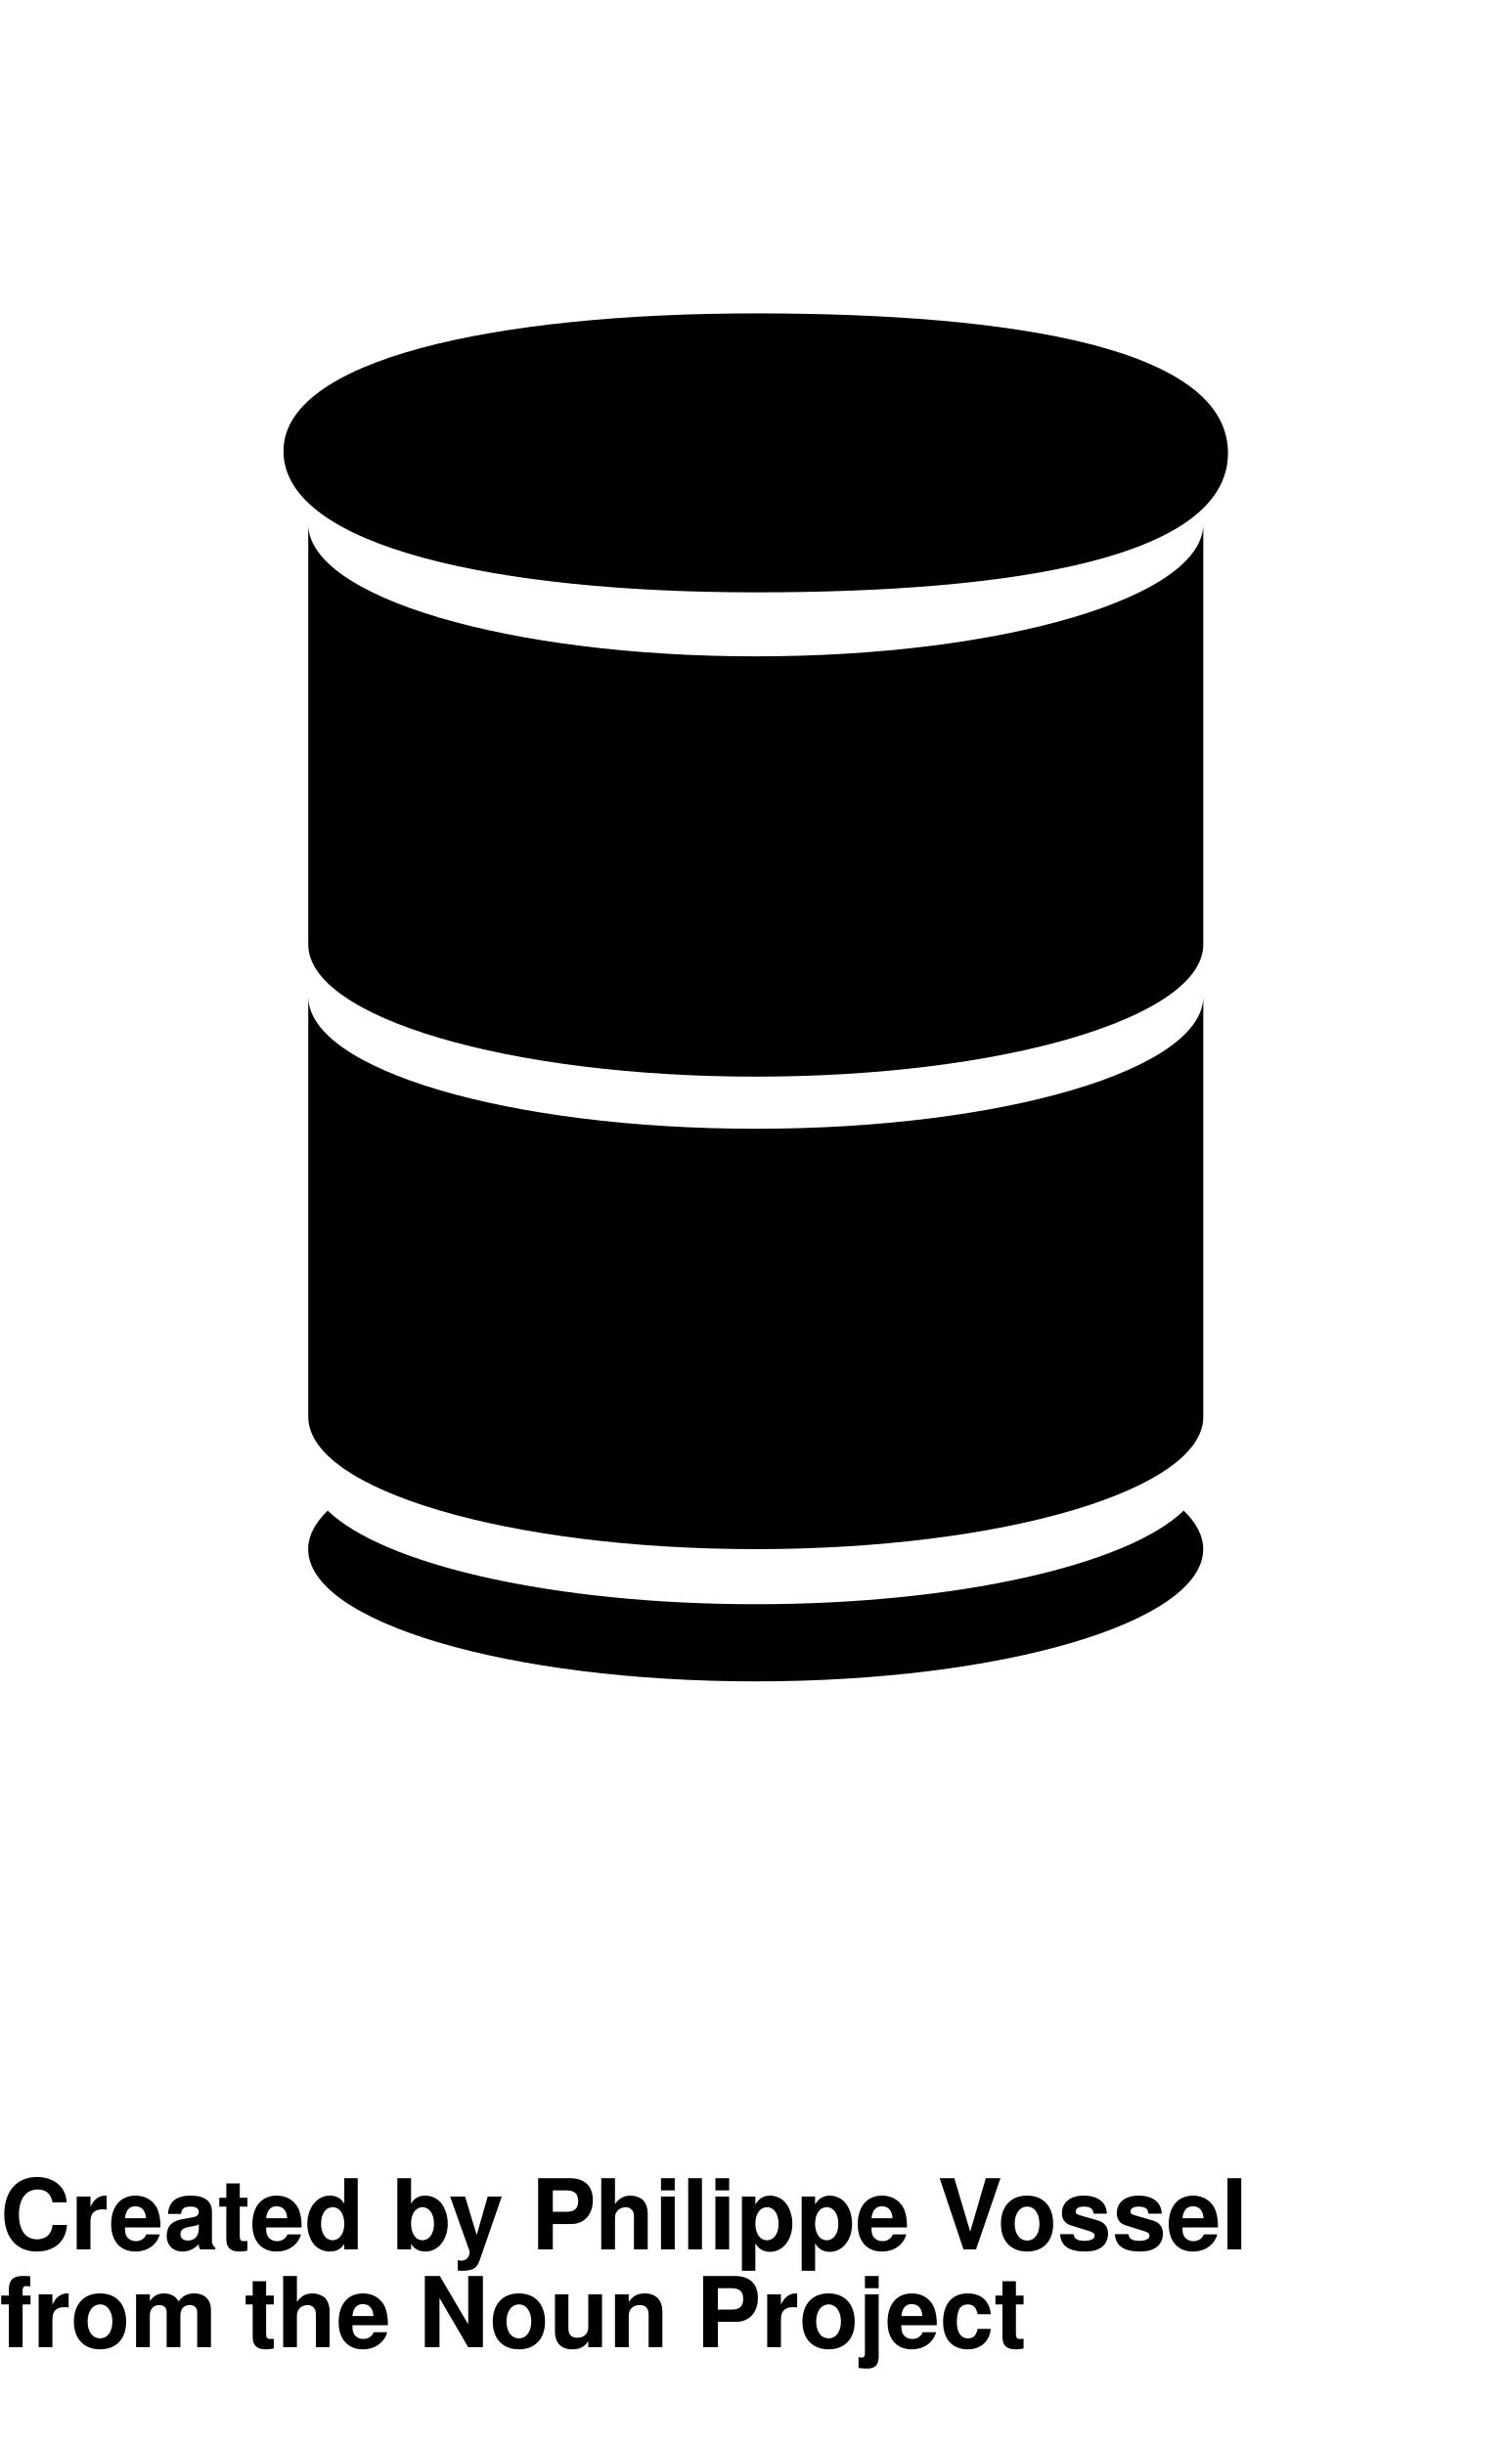
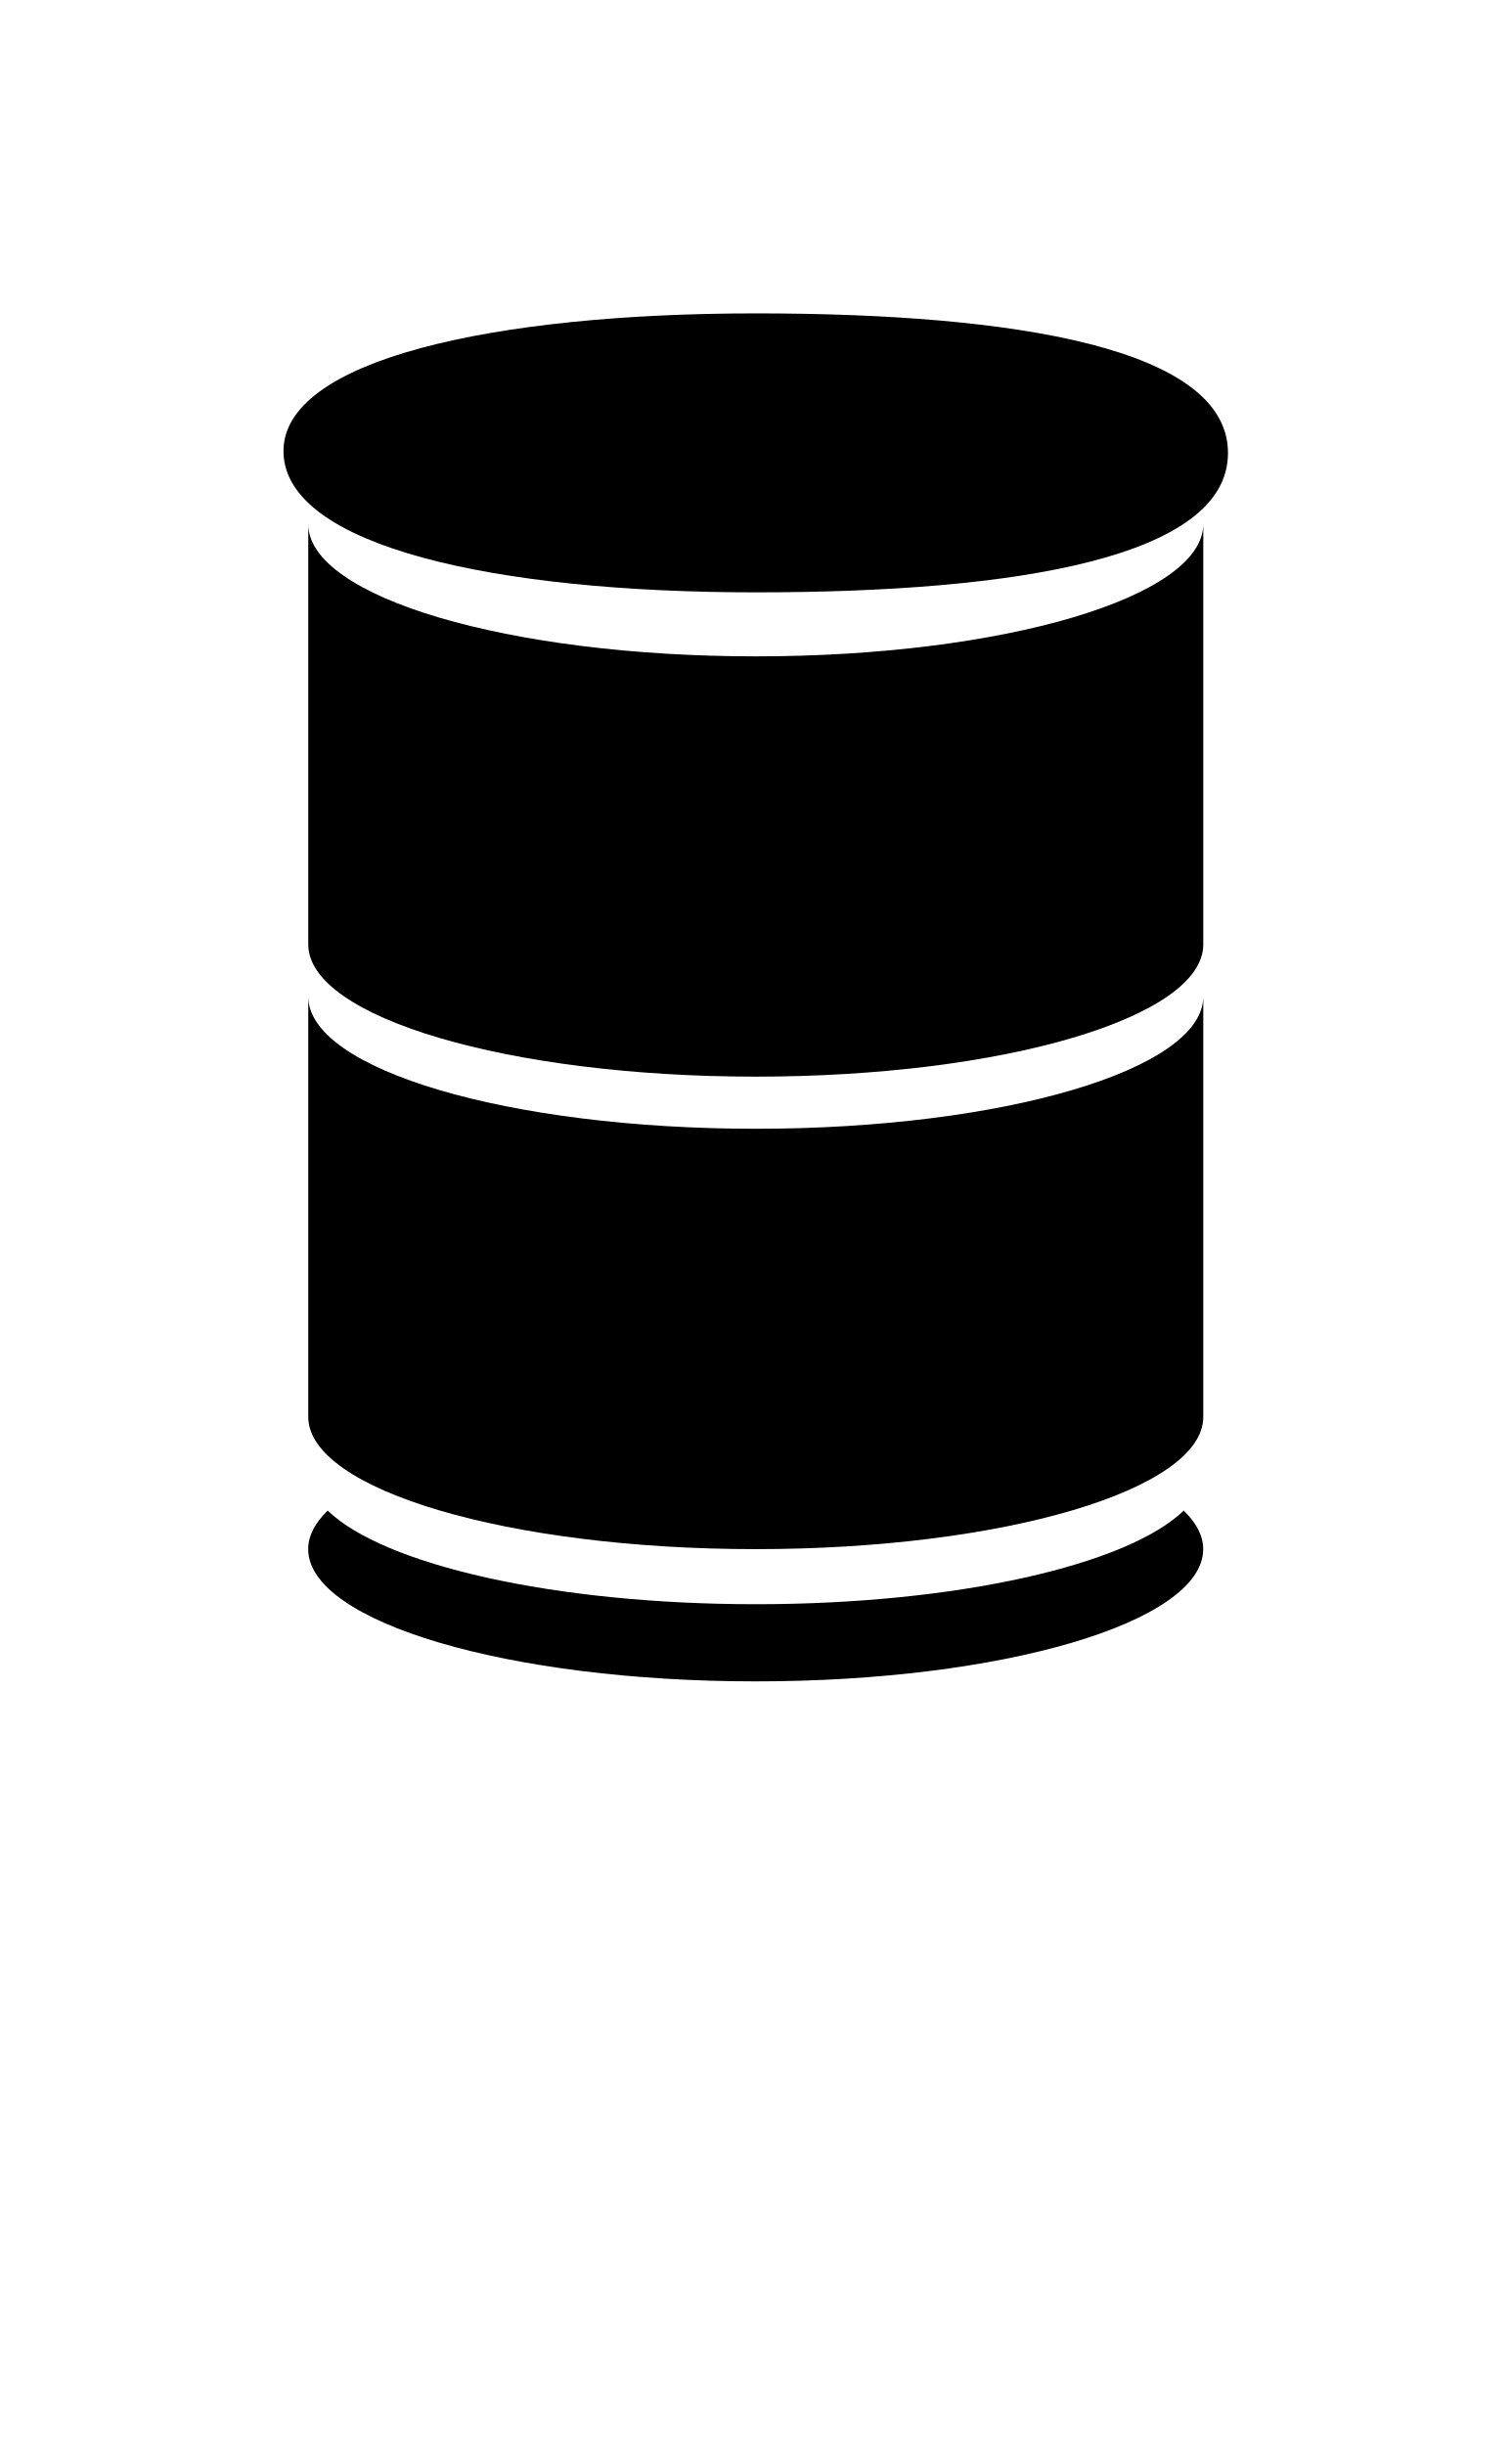
- <svg xmlns="http://www.w3.org/2000/svg" version="1.1" x="0px" y="0px" viewBox="0 0 77.273 125" enable-background="new 0 0 77.273 100" xml:space="preserve">
+ <svg xmlns="http://www.w3.org/2000/svg" x="0px" y="0px" viewBox="0 0 77.273 125">
  <path d="M62.78,23.156c0.004,5.338-10.808,7.128-24.145,7.128c-13.333,0-23.995-2.349-24.141-7.128  c-0.146-4.78,10.809-7.134,24.141-7.134C51.972,16.022,62.776,17.818,62.78,23.156z" />
  <path d="M38.639,33.556c-12.635,0-22.879-3.026-22.879-6.76v13.601v7.89c0,3.732,10.244,6.756,22.879,6.756  c12.635,0,22.878-3.023,22.878-6.756v-7.89V26.796C61.517,30.53,51.274,33.556,38.639,33.556z" />
  <path d="M38.639,57.708c-12.635,0-22.879-3.024-22.879-6.76v13.603v7.888c0,3.731,10.244,6.76,22.879,6.76  c12.635,0,22.878-3.028,22.878-6.76v-7.888V50.948C61.517,54.684,51.274,57.708,38.639,57.708z" />
  <path d="M60.516,77.229c-2.859,2.77-11.572,4.786-21.881,4.786c-10.31,0-19.021-2.017-21.881-4.786  c-0.645,0.624-0.998,1.286-0.998,1.971c0,3.732,10.244,6.76,22.879,6.76c12.636,0,22.878-3.027,22.878-6.76  C61.513,78.516,61.162,77.854,60.516,77.229z" />
-   <text x="0" y="115" fill="#000000" font-size="5px" font-weight="bold" font-family="'Helvetica Neue', Helvetica, Arial-Unicode, Arial, Sans-serif">Created by Philippe Vossel</text>
-   <text x="0" y="120" fill="#000000" font-size="5px" font-weight="bold" font-family="'Helvetica Neue', Helvetica, Arial-Unicode, Arial, Sans-serif">from the Noun Project</text>
</svg>
